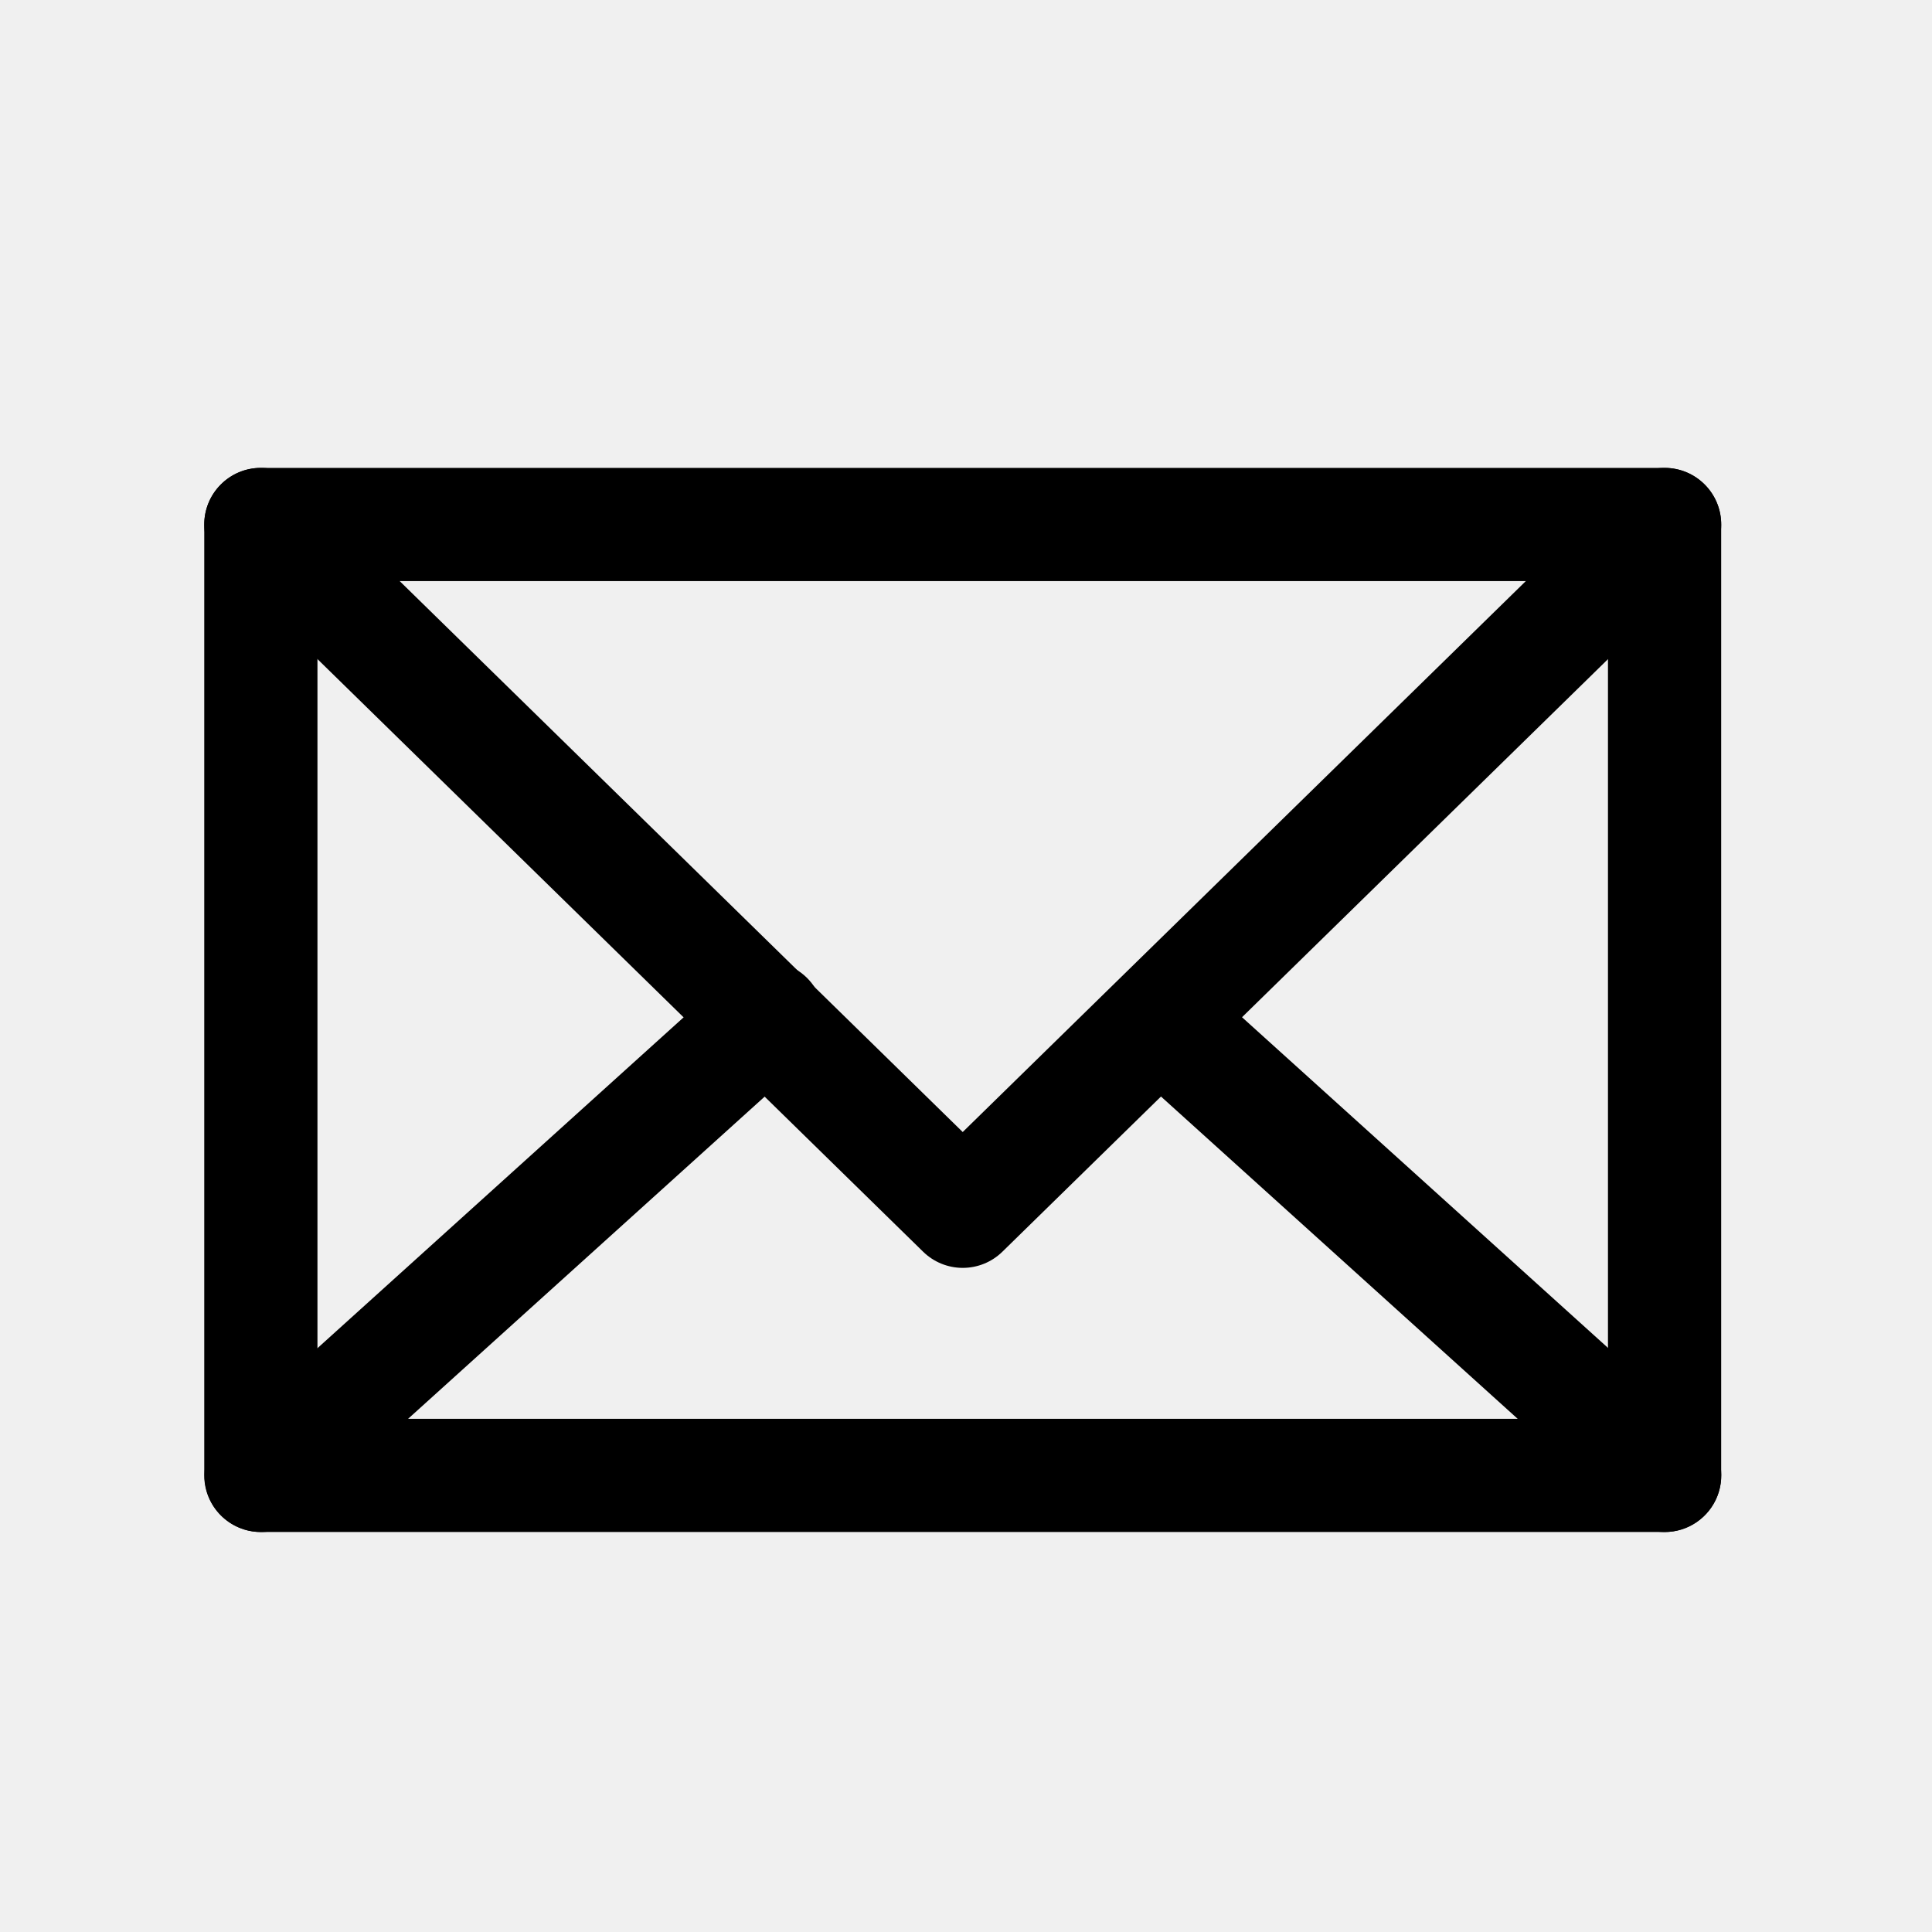
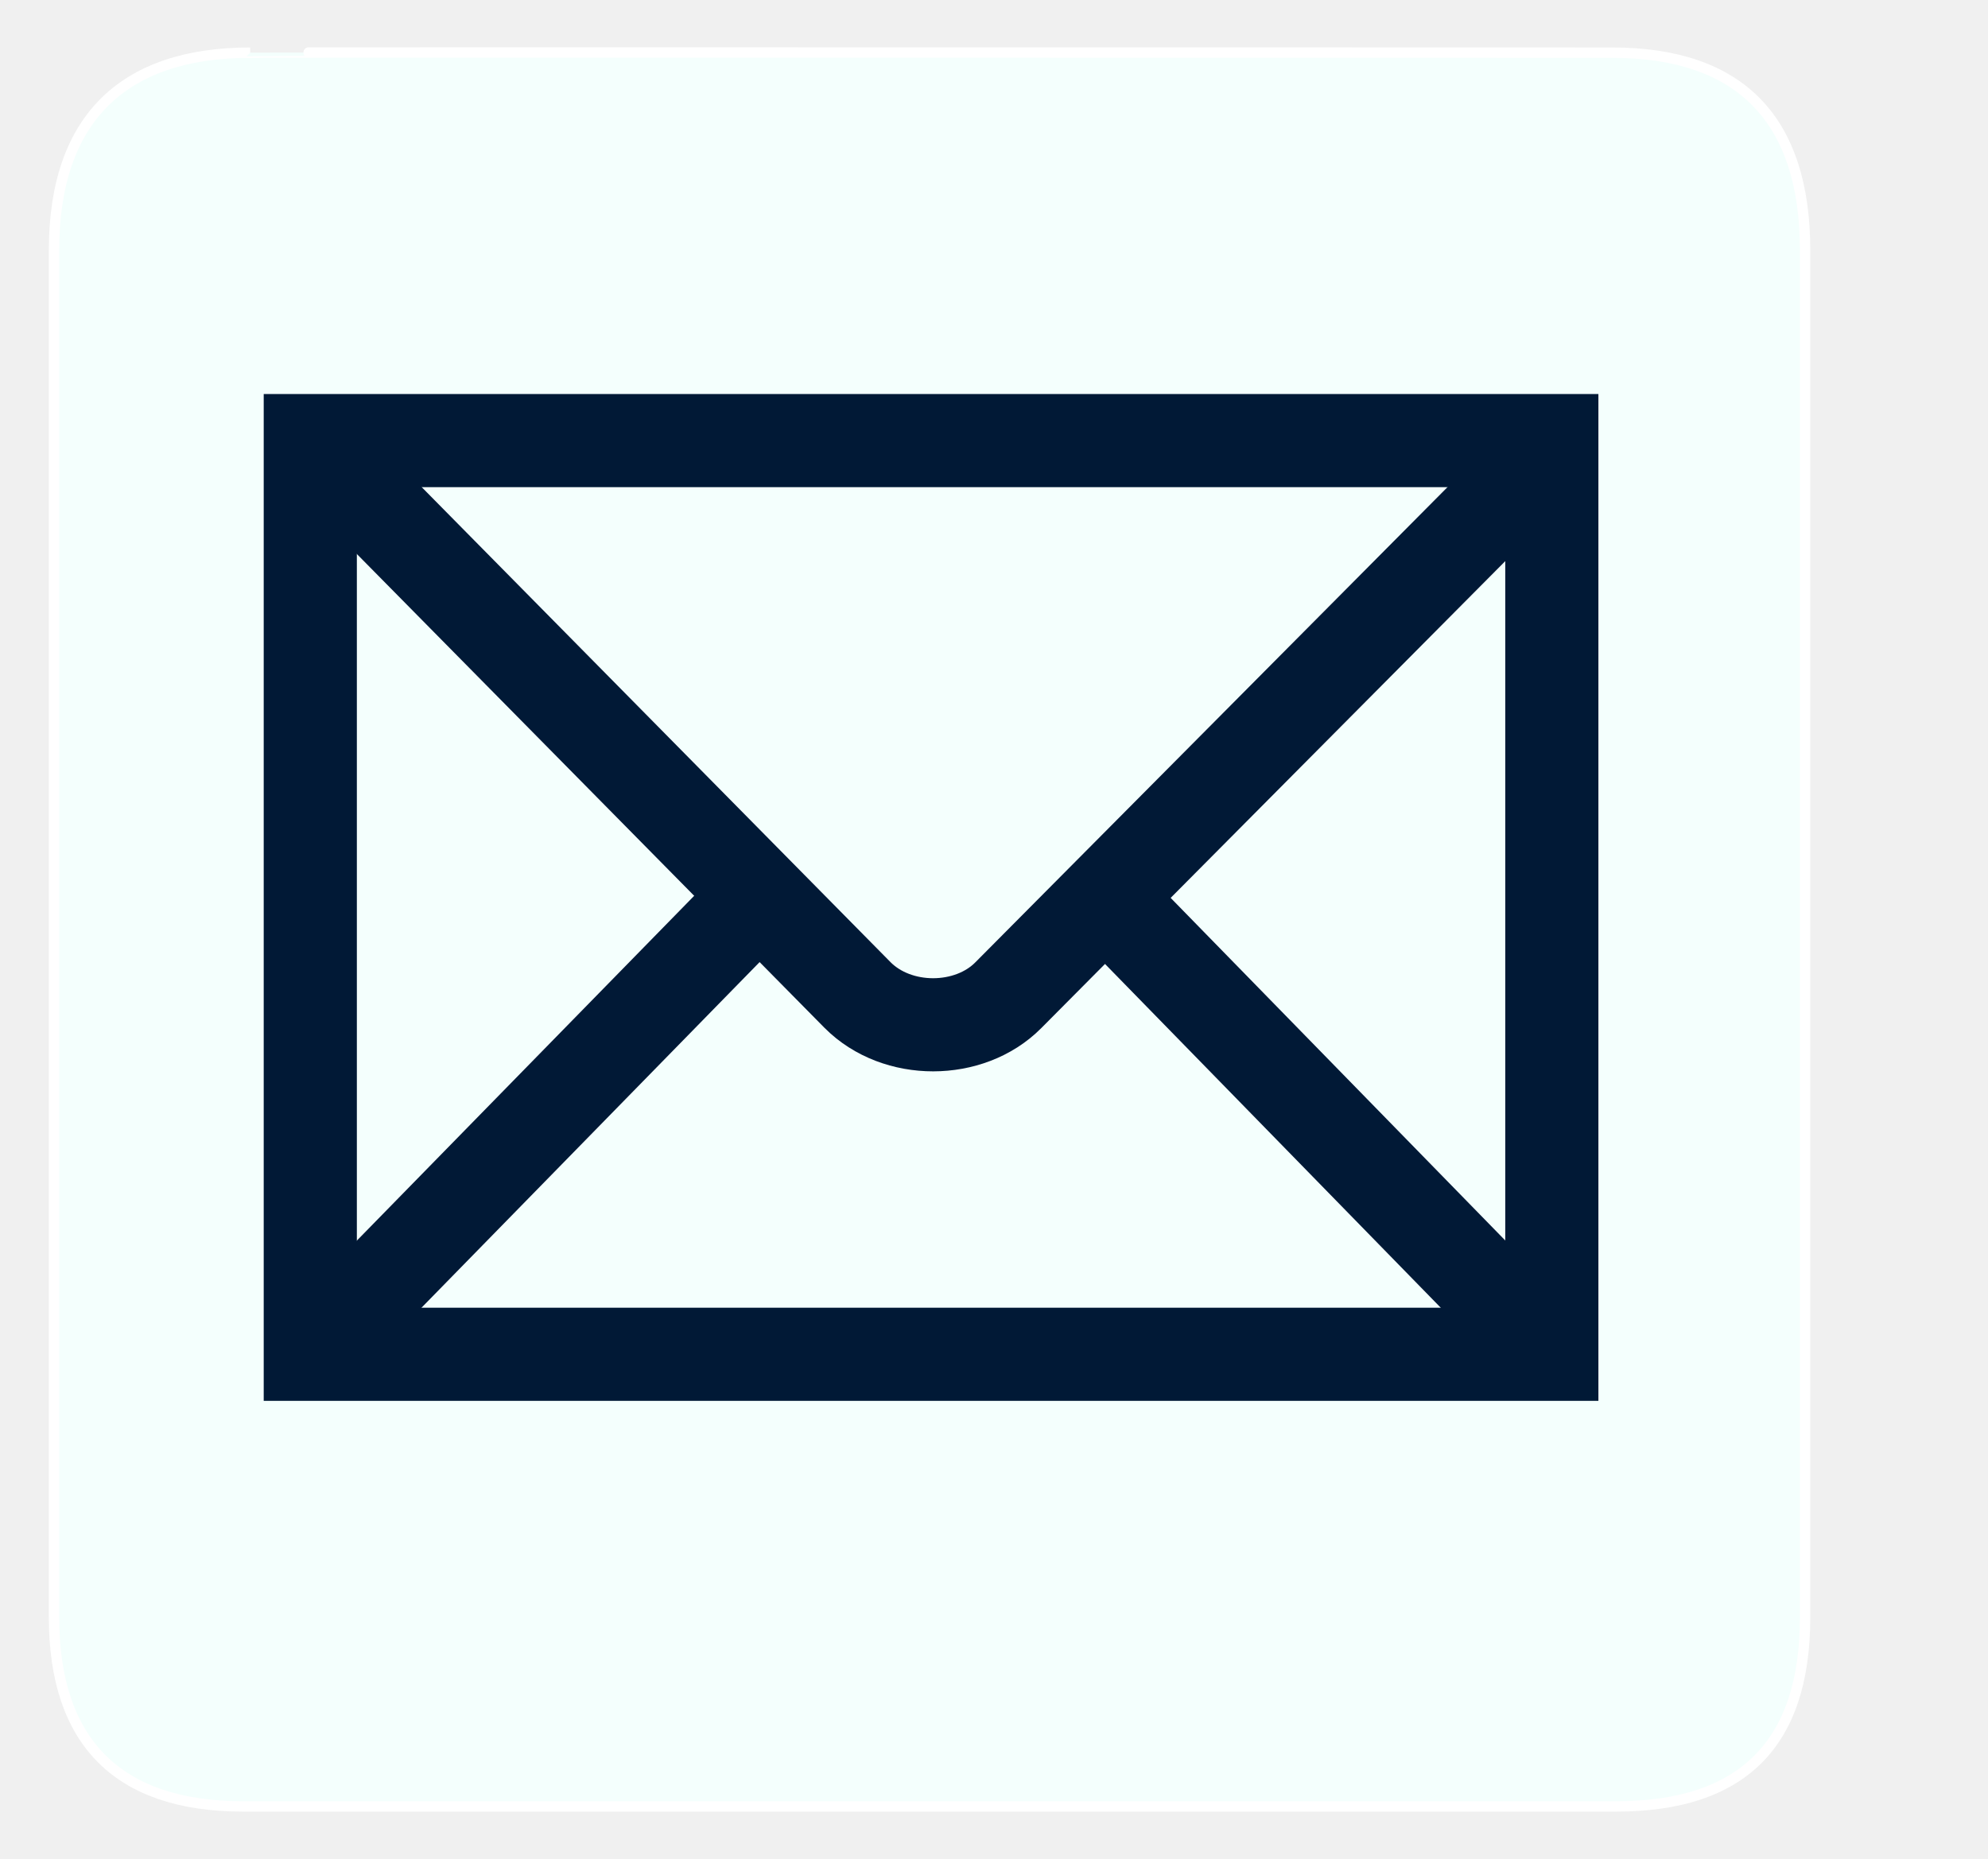
- <svg xmlns="http://www.w3.org/2000/svg" viewBox="0 0 512 512">
-   <g data-name="1" id="_1">
-     <path d="M441.13,406h-372a15,15,0,0,1-15-15V139a15,15,0,0,1,15-15h372a15,15,0,0,1,15,15V391A15,15,0,0,1,441.13,406Zm-357-30h342V154h-342Z" />
-     <path d="M255.13,336a15,15,0,0,1-10.49-4.28l-186-182a15,15,0,1,1,21-21.44L255.13,300,430.64,128.28a15,15,0,0,1,21,21.44l-186,182A15,15,0,0,1,255.13,336Z" />
-     <path d="M69.13,406a15,15,0,0,1-10-26.13L193,258.91a15,15,0,1,1,20.1,22.26l-133.92,121A15,15,0,0,1,69.13,406Z" />
-     <path d="M441.12,406a14.92,14.92,0,0,1-10-3.87l-133.92-121a15,15,0,0,1,20.1-22.26l133.92,121A15,15,0,0,1,441.12,406Z" />
+ <svg xmlns="http://www.w3.org/2000/svg" id="svg1392" viewBox="0 0 654.44 612.03">
+   <defs>
+     <style>.cls-1{fill:none;stroke:#011936;stroke-width:30.66px;}.cls-2{fill:#f4fffd;stroke:#fff;stroke-width:3.41px;}</style>
+   </defs>
+   <g id="g8564" transform="translate(-58.515,-15.60444)">
+     <g id="g1402">
+       <path id="path1404" class="cls-2" d="M140.87,32.94c-41.34,0-64.57,21.37-64.57,65.04v450.12c0,40.84,20.89,62.23,62.19,62.23h452.02c41.3,0,62.23-20.32,62.23-62.23V97.98c0-42.6-20.92-65.04-63.52-65.04,0,0-448.49-.14-448.35,0Z" />
+     </g>
+     <g id="g1406">
+       <path id="path1408" class="cls-1" d="M569.37,461.47V160.66H160.66V461.47h408.71Z" />
+       <path id="path1412" class="cls-1" d="M164.46,164.49l176.32,178.67c13.07,13.17,36.85,13.01,49.64,.12l176.2-177.35" />
+       <path id="path1414" class="cls-1" d="M170.51,451.57l135.1-138.11" />
+       <path id="path1416" class="cls-1" d="M557.97,449.97l-131.45-134.6" />
+     </g>
  </g>
</svg>
